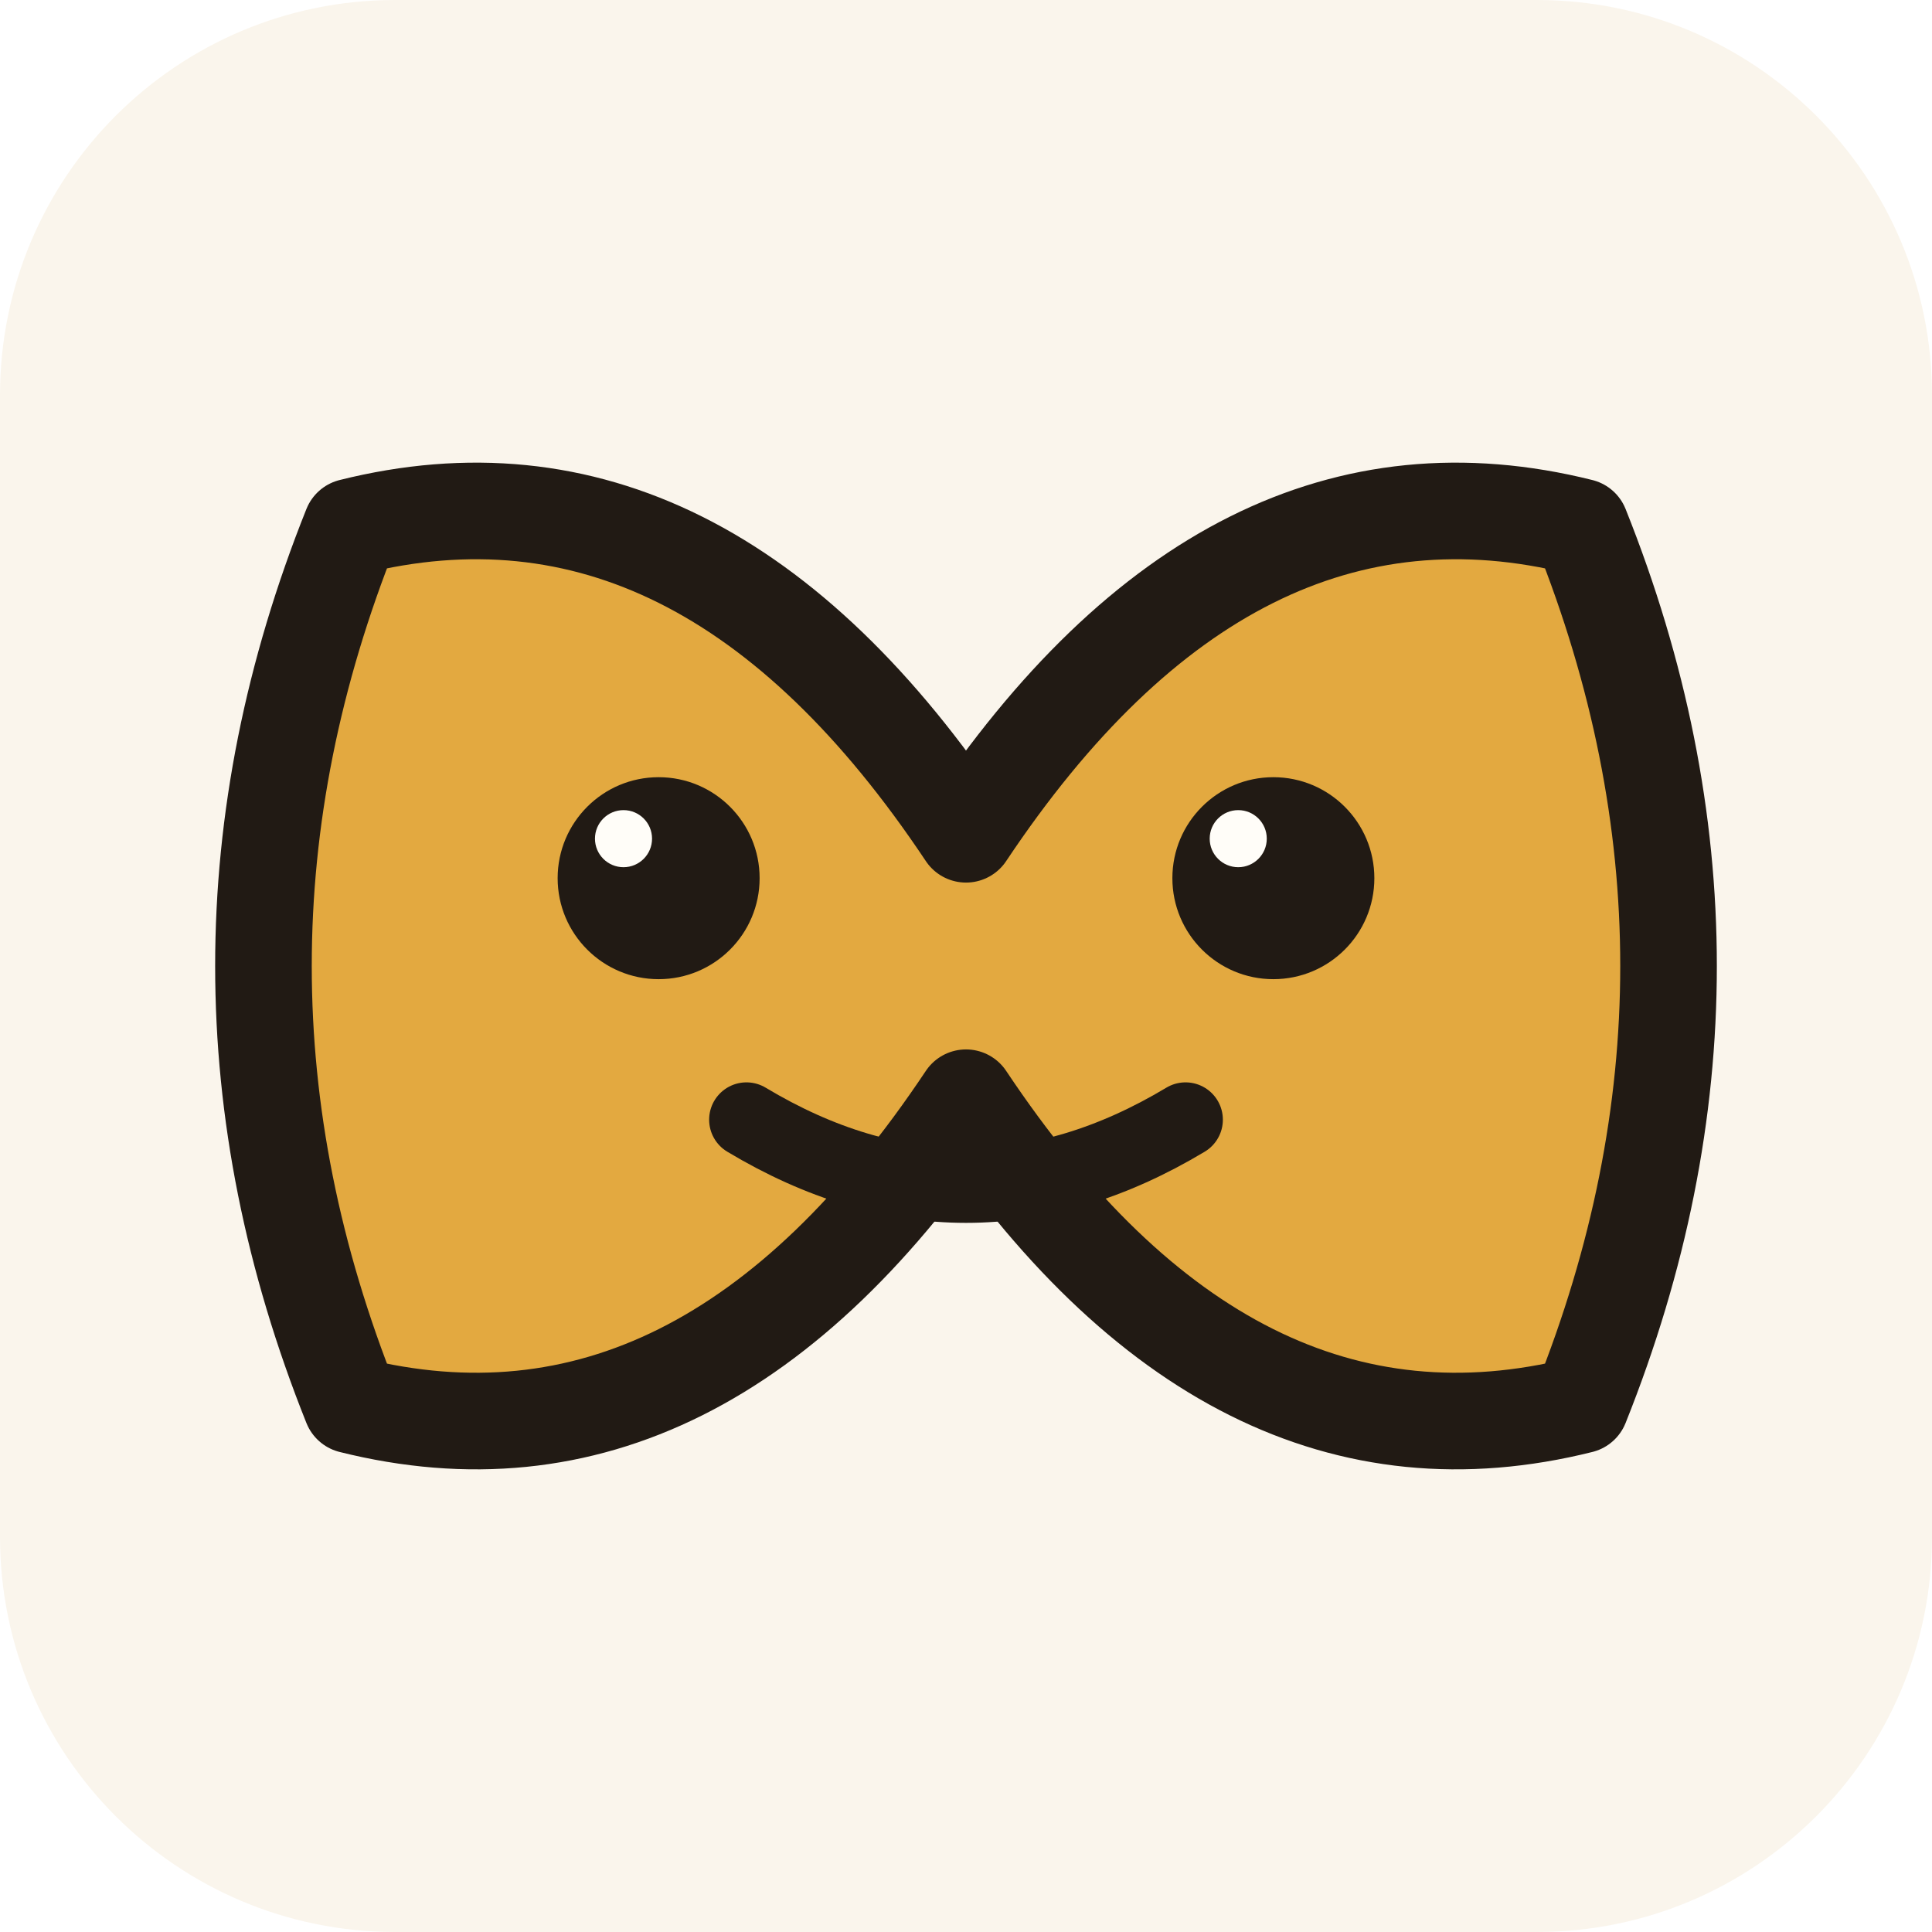
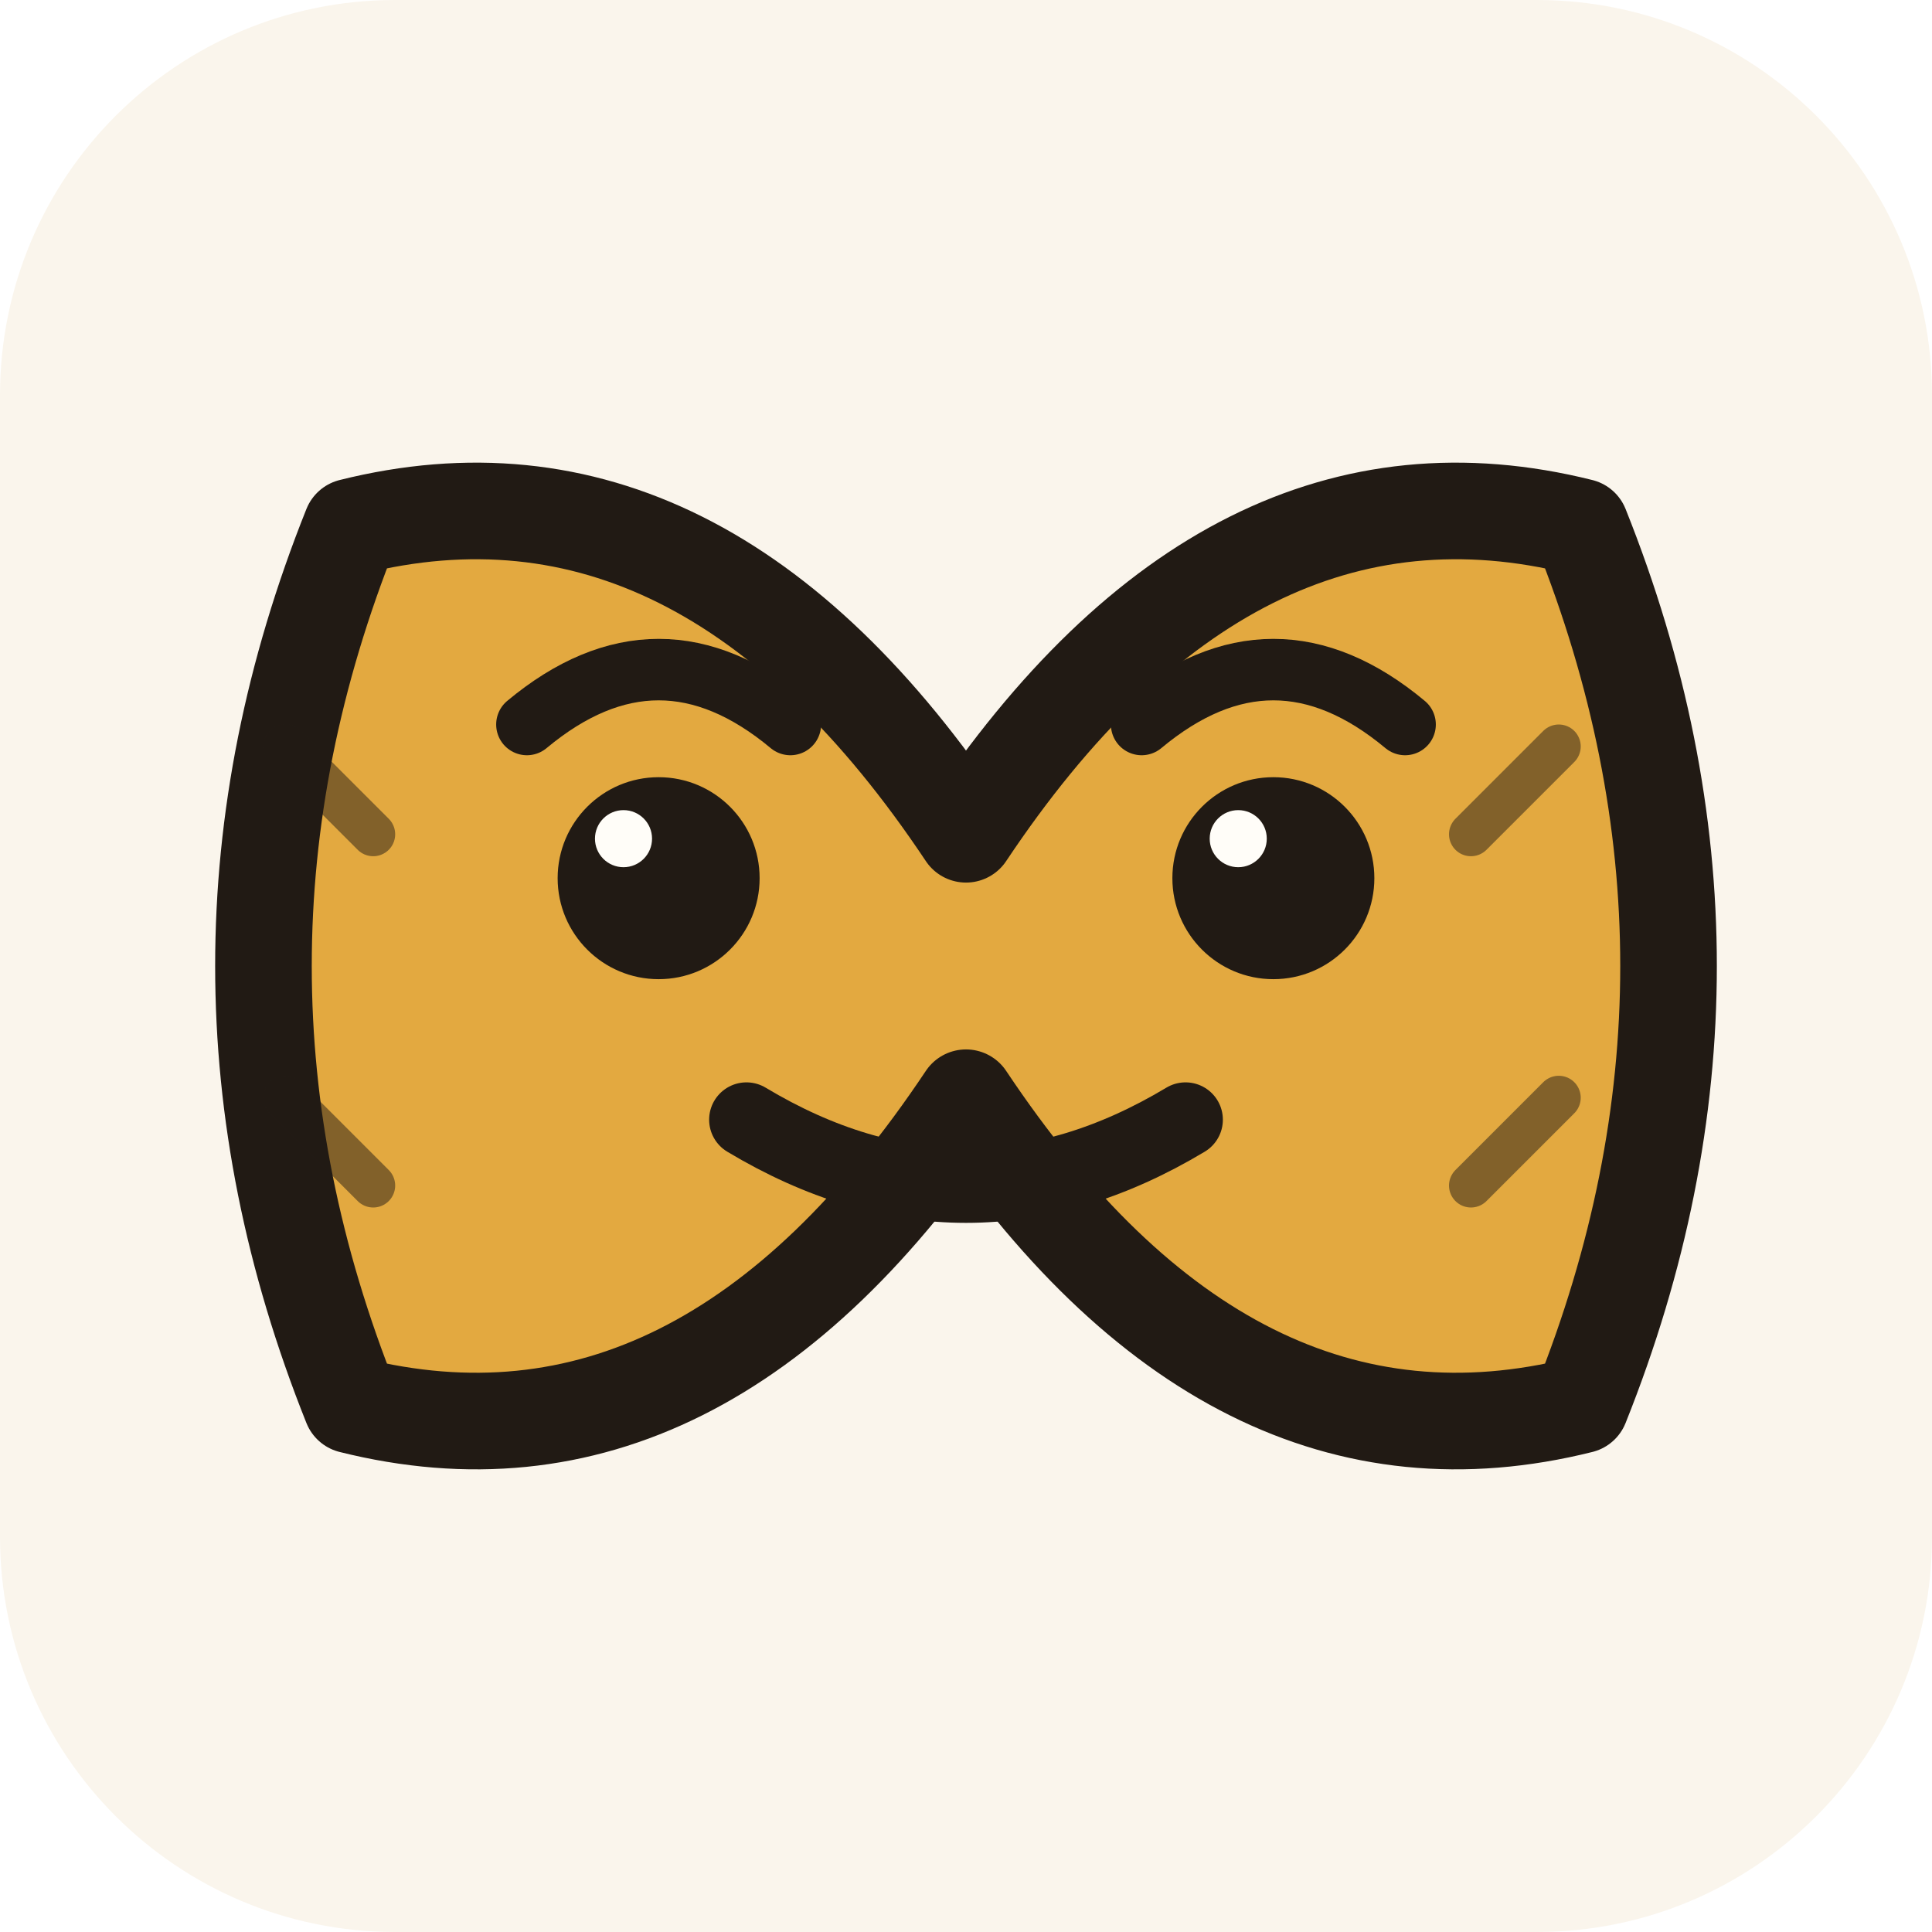
<svg xmlns="http://www.w3.org/2000/svg" viewBox="0 0 44 44">
  <rect x="0" y="0" width="44" height="44" rx="9" fill="#faf5ec" />
  <path d="M8,12 Q16,10 22,19 Q28,10 36,12 Q40,22 36,32 Q28,34 22,25 Q16,34 8,32 Q4,22 8,12 Z" fill="#e3a940" stroke="#211a14" stroke-width="2.2" stroke-linejoin="round" />
+   <g stroke="#211a14" stroke-width="1" opacity="0.5" stroke-linecap="round">
+     <line x1="6.5" y1="17" x2="8.5" y2="19" />
+     <line x1="6.5" y1="25" x2="8.5" y2="27" />
+     <line x1="35.5" y1="17" x2="33.5" y2="19" />
+     <line x1="35.5" y1="25" x2="33.5" y2="27" />
+   </g>
+   <path d="M12,16.5 Q15,14 18,16.5" fill="none" stroke="#211a14" stroke-width="1.4" stroke-linecap="round" />
+   <path d="M26,16.5 Q29,14 32,16.5" fill="none" stroke="#211a14" stroke-width="1.4" stroke-linecap="round" />
  <circle cx="15" cy="20" r="2.3" fill="#211a14" />
  <circle cx="29" cy="20" r="2.3" fill="#211a14" />
  <circle cx="14.2" cy="19.1" r="0.65" fill="#fffdf8" />
  <circle cx="28.2" cy="19.1" r="0.65" fill="#fffdf8" />
  <path d="M17,25.5 Q22,28.5 27,25.5" stroke="#211a14" stroke-width="1.7" fill="none" stroke-linecap="round" />
</svg>
